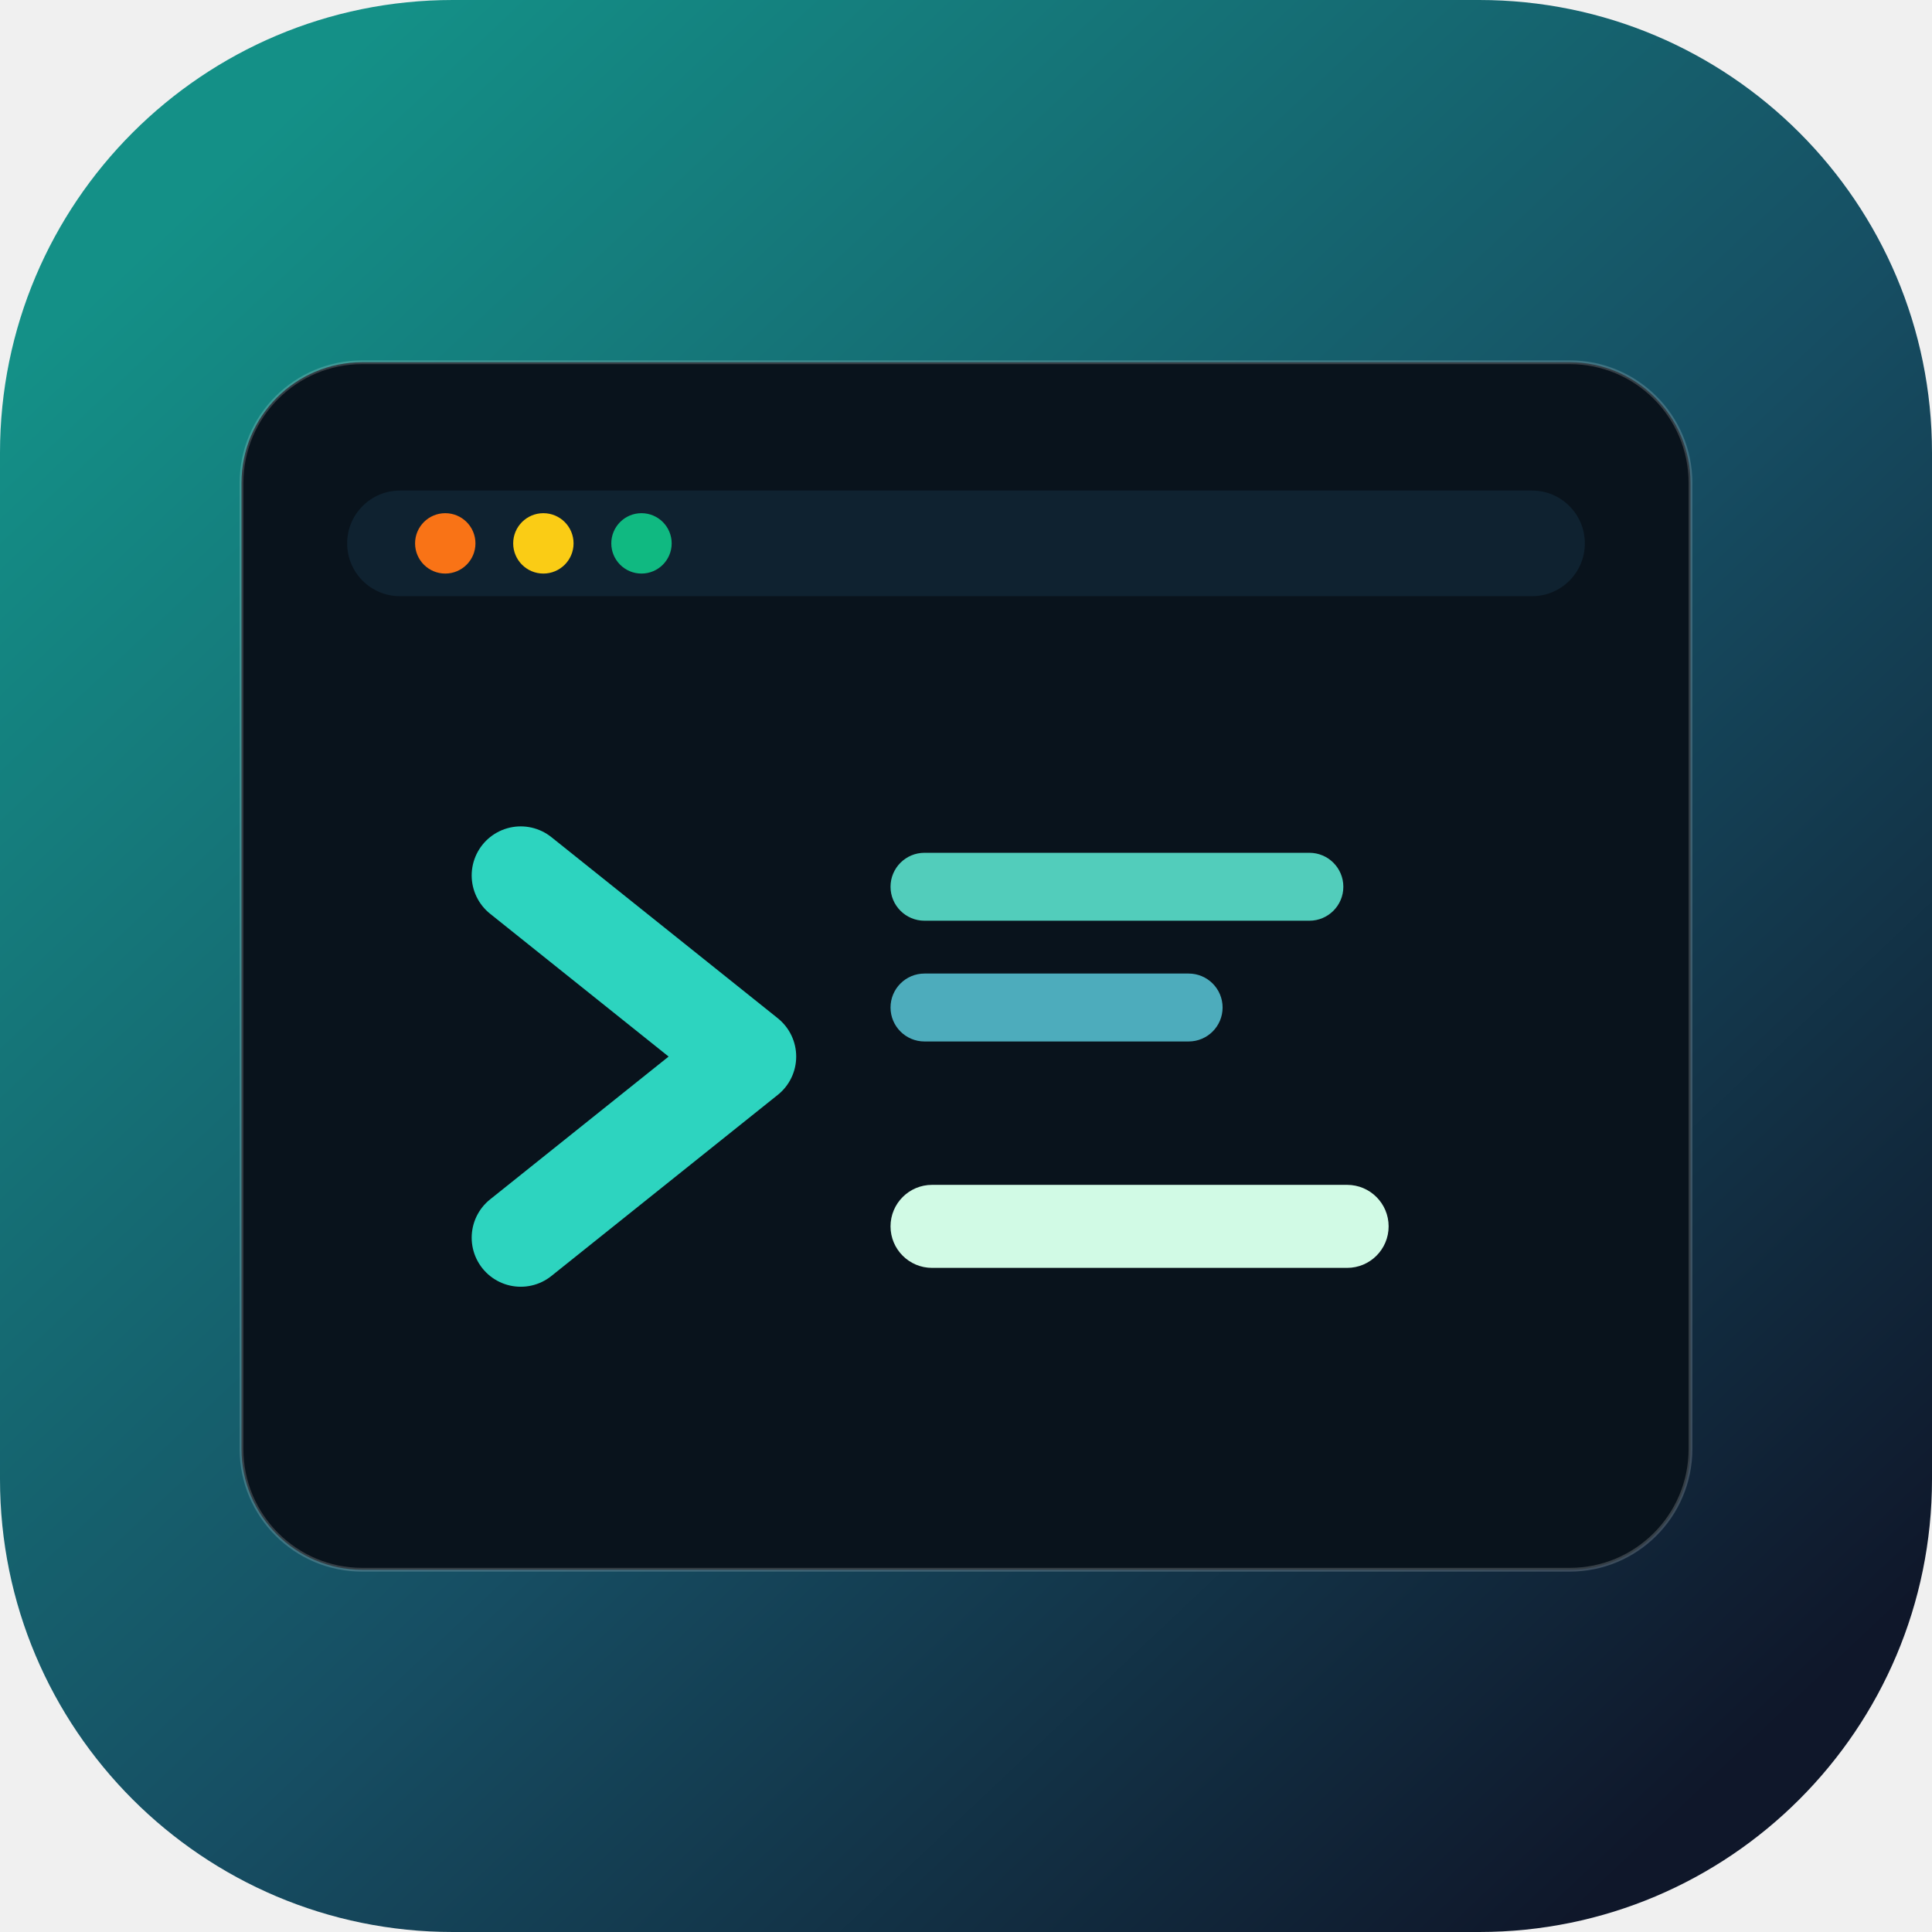
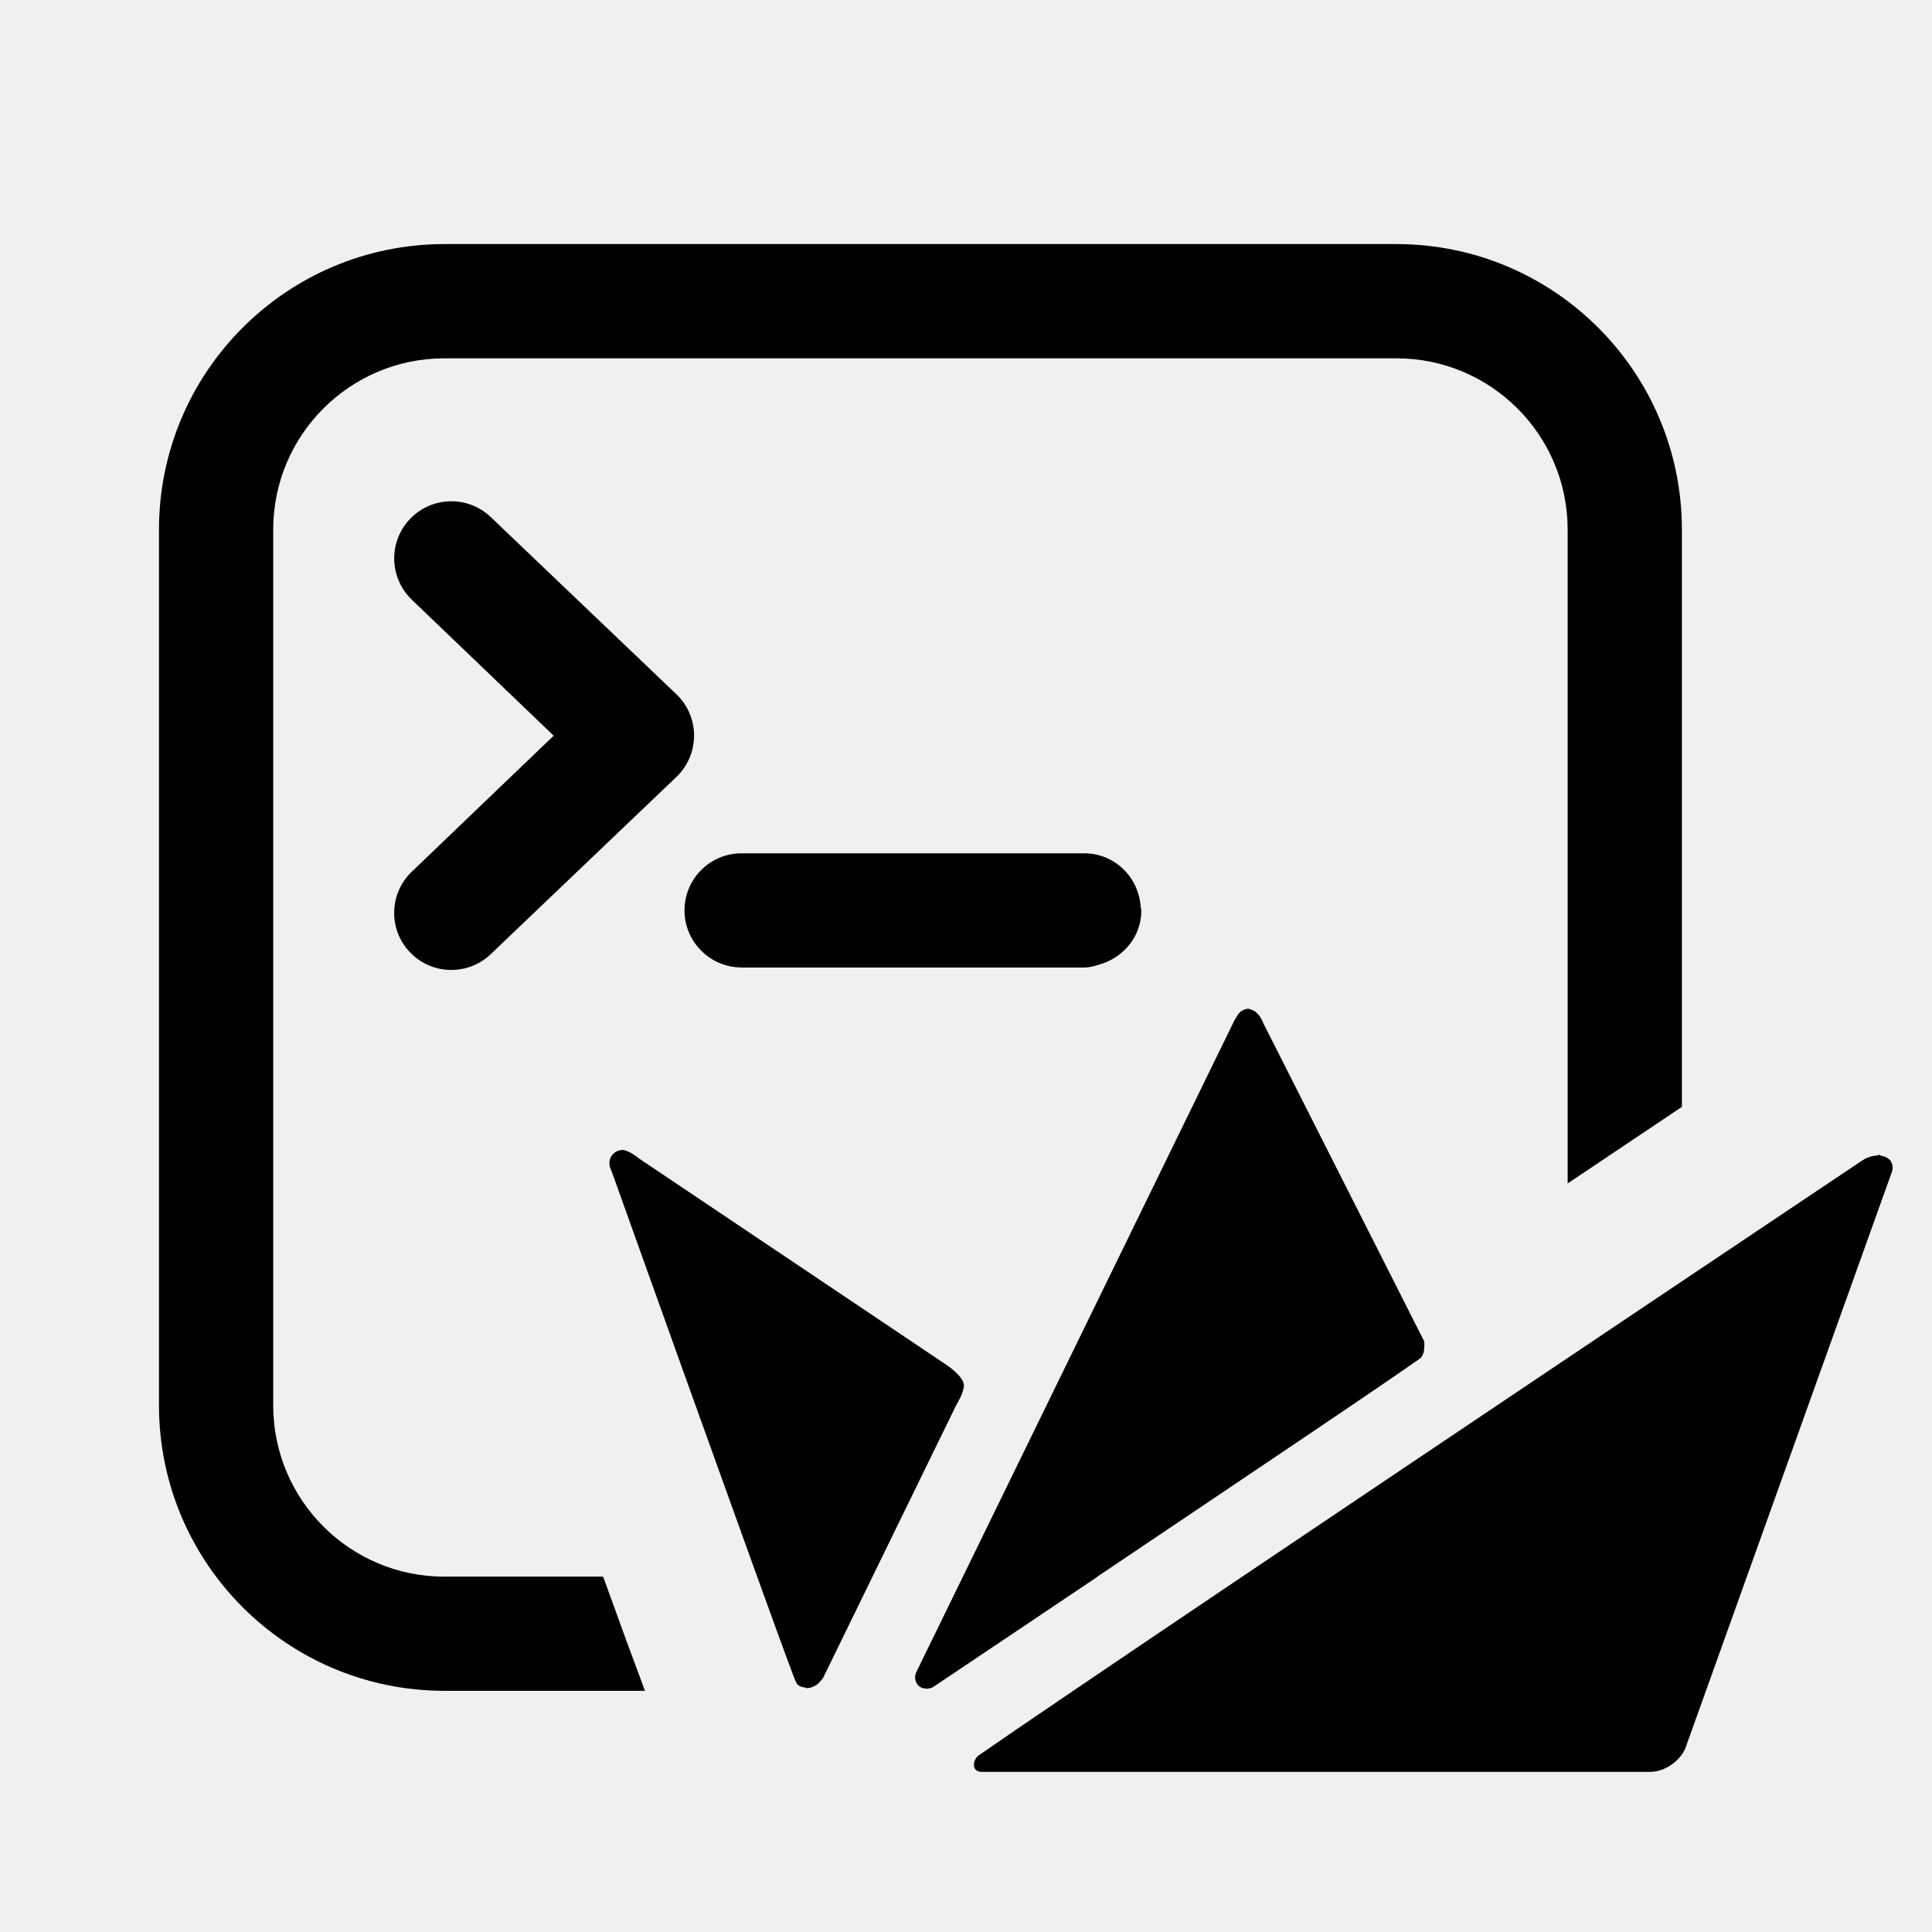
- <svg xmlns="http://www.w3.org/2000/svg" width="512" height="512" viewBox="0 0 512 512" fill="none">
-   <rect width="512" height="512" rx="120" fill="url(#bg)" />
-   <rect x="64" y="96" width="384" height="320" rx="32" fill="#09131C" stroke="#FFFFFF" stroke-opacity="0.18" />
-   <rect x="92" y="130" width="328" height="28" rx="14" fill="#0F2230" />
-   <circle cx="118" cy="144" r="8" fill="#F97316" />
-   <circle cx="144" cy="144" r="8" fill="#FACC15" />
-   <circle cx="170" cy="144" r="8" fill="#10B981" />
-   <path d="M138 232L198 280L138 328" stroke="#2DD4BF" stroke-width="26" stroke-linecap="round" stroke-linejoin="round" />
-   <rect x="236" y="314" width="132" height="22" rx="11" fill="#D1FAE5" />
-   <rect x="236" y="226" width="120" height="18" rx="9" fill="#5EEAD4" opacity="0.86" />
-   <rect x="236" y="258" width="88" height="18" rx="9" fill="#67E8F9" opacity="0.72" />
-   <defs>
-     <linearGradient id="bg" x1="56" y1="48" x2="456" y2="472" gradientUnits="userSpaceOnUse">
-       <stop stop-color="#149087" />
-       <stop offset="0.55" stop-color="#164E63" />
-       <stop offset="1" stop-color="#0F172A" />
-     </linearGradient>
-   </defs>
+ <svg xmlns="http://www.w3.org/2000/svg" version="1.1" id="Layer_1" x="0px" y="0px" width="24px" height="24px" viewBox="0 0 24 24" enable-background="new 0 0 24 24" xml:space="preserve">
+   <g id="icon">
+     <path d="M5.522,19.586c-1.176,0,-2.128,-0.953,-2.128,-2.128V6.579c0,-1.176,0.953,-2.128,2.128,-2.128h11.824c1.176,0,2.128,0.953,2.128,2.128v8.122c0.534,-0.358,1.013,-0.679,1.419,-0.951v-7.171c0,-1.959,-1.588,-3.547,-3.547,-3.547H5.522c-1.959,0,-3.547,1.588,-3.547,3.547v10.878c0,1.959,1.588,3.547,3.547,3.547h2.49c-0.124,-0.329,-0.291,-0.785,-0.52,-1.419h-1.969Z" id="c1" fill="currentColor" />
+     <path d="M5.091,11.827c0.139,0.148,0.327,0.222,0.516,0.222,0.175,0,0.35,-0.064,0.487,-0.194l2.306,-2.201c0.142,-0.134,0.222,-0.321,0.222,-0.516s-0.08,-0.382,-0.222,-0.516l-2.306,-2.201c-0.285,-0.27,-0.734,-0.256,-1.003,0.028,-0.27,0.285,-0.256,0.734,0.028,1.004l1.759,1.686,-1.759,1.686c-0.285,0.269,-0.298,0.718,-0.028,1.003Z" id="c1" fill="currentColor" />
+     <path d="M23.486,14.421c-0.006,-0.01,-0.017,-0.017,-0.026,-0.025,-0.023,-0.021,-0.055,-0.033,-0.092,-0.039,-0.01,-0.001,-0.014,-0.011,-0.026,-0.011,-0.006,0,-0.014,0.006,-0.02,0.007,-0.058,0.004,-0.124,0.02,-0.195,0.067,0,0,-0.922,0.618,-2.234,1.497,-0.433,0.291,-0.908,0.609,-1.407,0.944,-0.004,0.003,-0.008,0.005,-0.012,0.008,-1.302,0.874,-2.761,1.854,-4.043,2.717,-0.797,0.537,-1.525,1.028,-2.101,1.419,-0.556,0.377,-0.973,0.662,-1.175,0.803,-0.071,0.053,-0.094,0.203,0.043,0.203h8.294c0.208,0,0.384,-0.151,0.444,-0.293l2.567,-7.164c0.017,-0.053,0.005,-0.098,-0.018,-0.133Z" id="c1" fill="currentColor" />
+     <path d="M13.631,19.586c0.492,-0.33,1.02,-0.685,1.53,-1.029,0.372,-0.251,0.733,-0.494,1.06,-0.714s0.618,-0.418,0.852,-0.577c0.263,-0.179,0.452,-0.309,0.535,-0.368c0.028,-0.02,0.043,-0.032,0.046,-0.035c0.046,-0.065,0.04,-0.122,0.039,-0.198l-0.289,-0.572l-1.708,-3.377s-0.006,-0.016,-0.014,-0.033c-0.002,-0.005,-0.007,-0.013,-0.01,-0.019c-0.008,-0.016,-0.02,-0.034,-0.033,-0.052c-0.007,-0.009,-0.015,-0.017,-0.023,-0.025c-0.014,-0.015,-0.031,-0.026,-0.049,-0.036c-0.011,-0.006,-0.023,-0.01,-0.035,-0.012c-0.008,-0.002,-0.014,-0.008,-0.023,-0.008c-0.024,0,-0.049,0.007,-0.077,0.022c-0.027,0.016,-0.045,0.036,-0.059,0.058c-0.014,0.022,-0.026,0.046,-0.041,0.069l-1.781,3.649l-1.589,3.256l-0.129,0.264l-0.452,0.926c-0.022,0.054,-0.014,0.097,0.005,0.132c0.004,0.007,0.007,0.014,0.012,0.02c0.024,0.028,0.058,0.047,0.101,0.049c0.002,0,0.003,0.002,0.005,0.002c0.026,0,0.055,-0.006,0.083,-0.018c0,0,0.351,-0.235,0.877,-0.588c0.333,-0.223,0.736,-0.494,1.172,-0.787Z" id="c1" fill="currentColor" />
+     <path d="M11.975,17.215c0,-0.118,-0.214,-0.257,-0.214,-0.257l-0.394,-0.265l-3.429,-2.302s-0.125,-0.105,-0.206,-0.105c-0.089,0,-0.162,0.073,-0.162,0.163h0c0,0.036,0.012,0.069,0.027,0.1c0,0,0.009,0.025,0.026,0.071c0.033,0.092,0.097,0.271,0.183,0.511c0.086,0.24,0.194,0.541,0.315,0.88c0.121,0.339,0.256,0.714,0.395,1.102c0.209,0.582,0.429,1.193,0.629,1.749c0.093,0.258,0.179,0.497,0.261,0.724c0.036,0.099,0.073,0.202,0.106,0.292c0.053,0.147,0.102,0.282,0.146,0.403c0.045,0.124,0.085,0.233,0.118,0.322c0.065,0.177,0.105,0.281,0.11,0.287c0.017,0.05,0.066,0.068,0.117,0.073c0.006,0,0.007,0.008,0.013,0.008c0.028,0,0.057,-0.006,0.083,-0.018c0.019,-0.009,0.034,-0.015,0.052,-0.029s0.04,-0.037,0.072,-0.077l0.615,-1.26l1.042,-2.135s0.093,-0.149,0.093,-0.236Z" id="c1" fill="currentColor" />
+     <path d="M9.211,12.019h4.257c0.071,0,0.135,-0.021,0.2,-0.04c0.292,-0.088,0.51,-0.348,0.51,-0.669c0,-0.014,-0.007,-0.026,-0.008,-0.041c-0.022,-0.372,-0.324,-0.669,-0.701,-0.669h-4.257c-0.392,0,-0.709,0.318,-0.709,0.709s0.318,0.709,0.709,0.709Z" id="c1" fill="currentColor" />
+   </g>
</svg>
